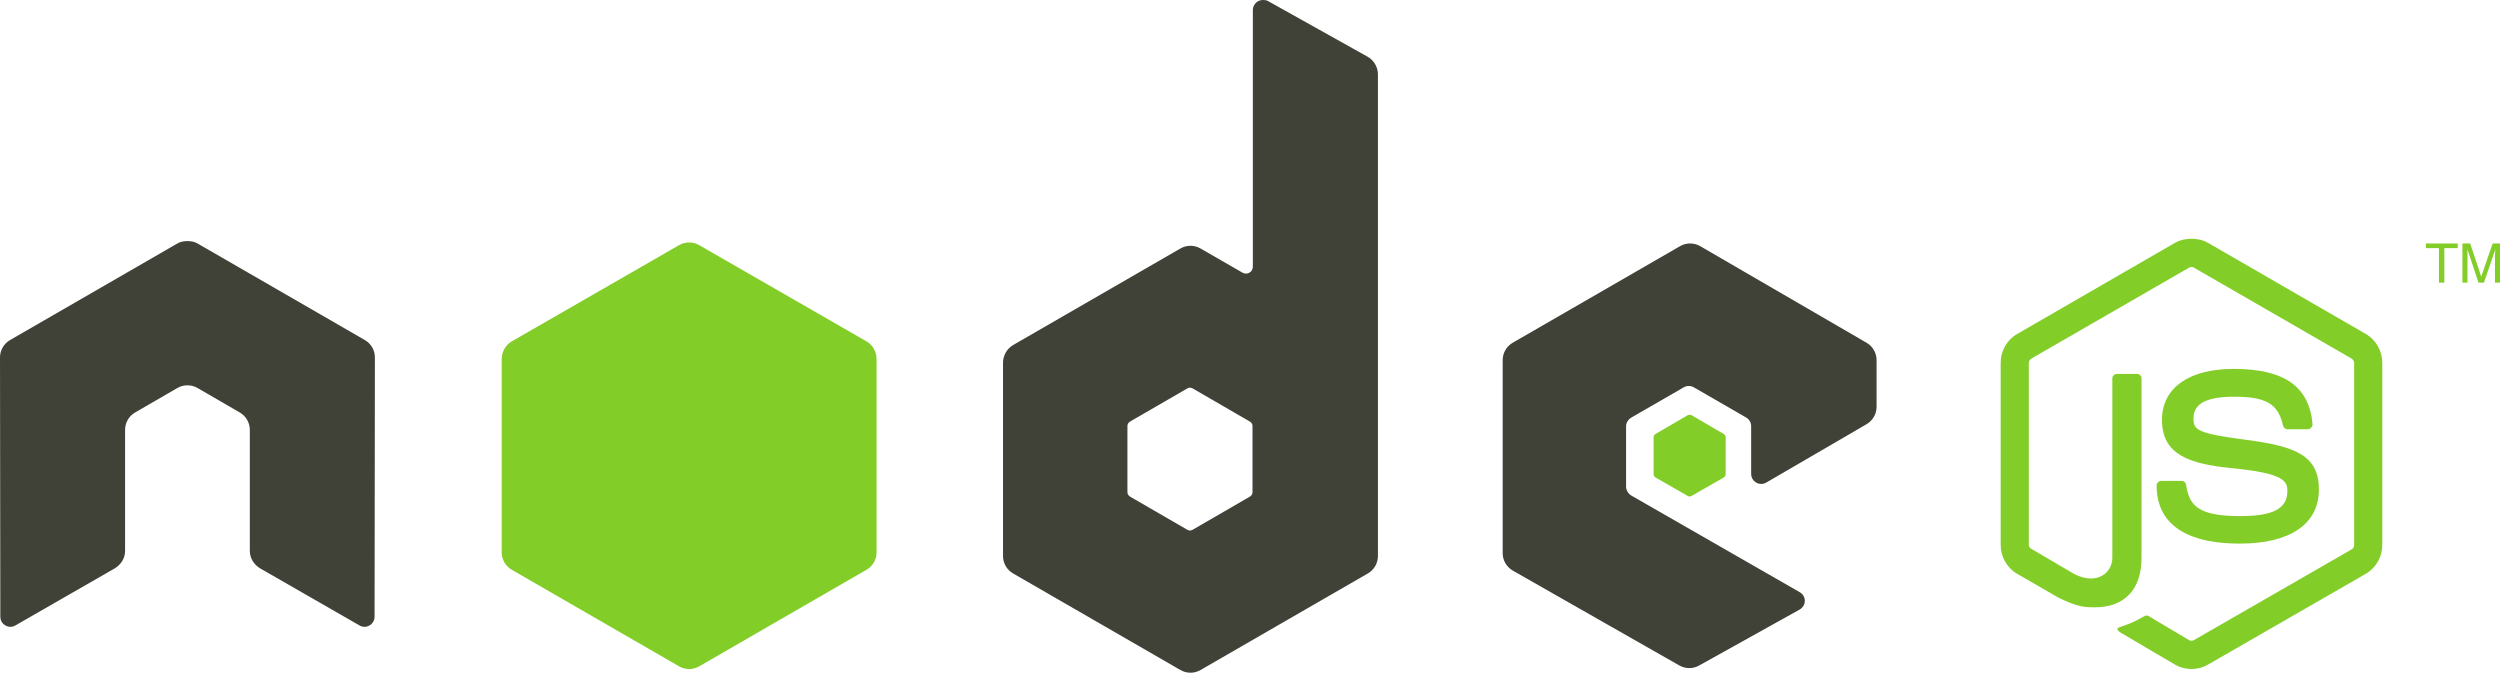
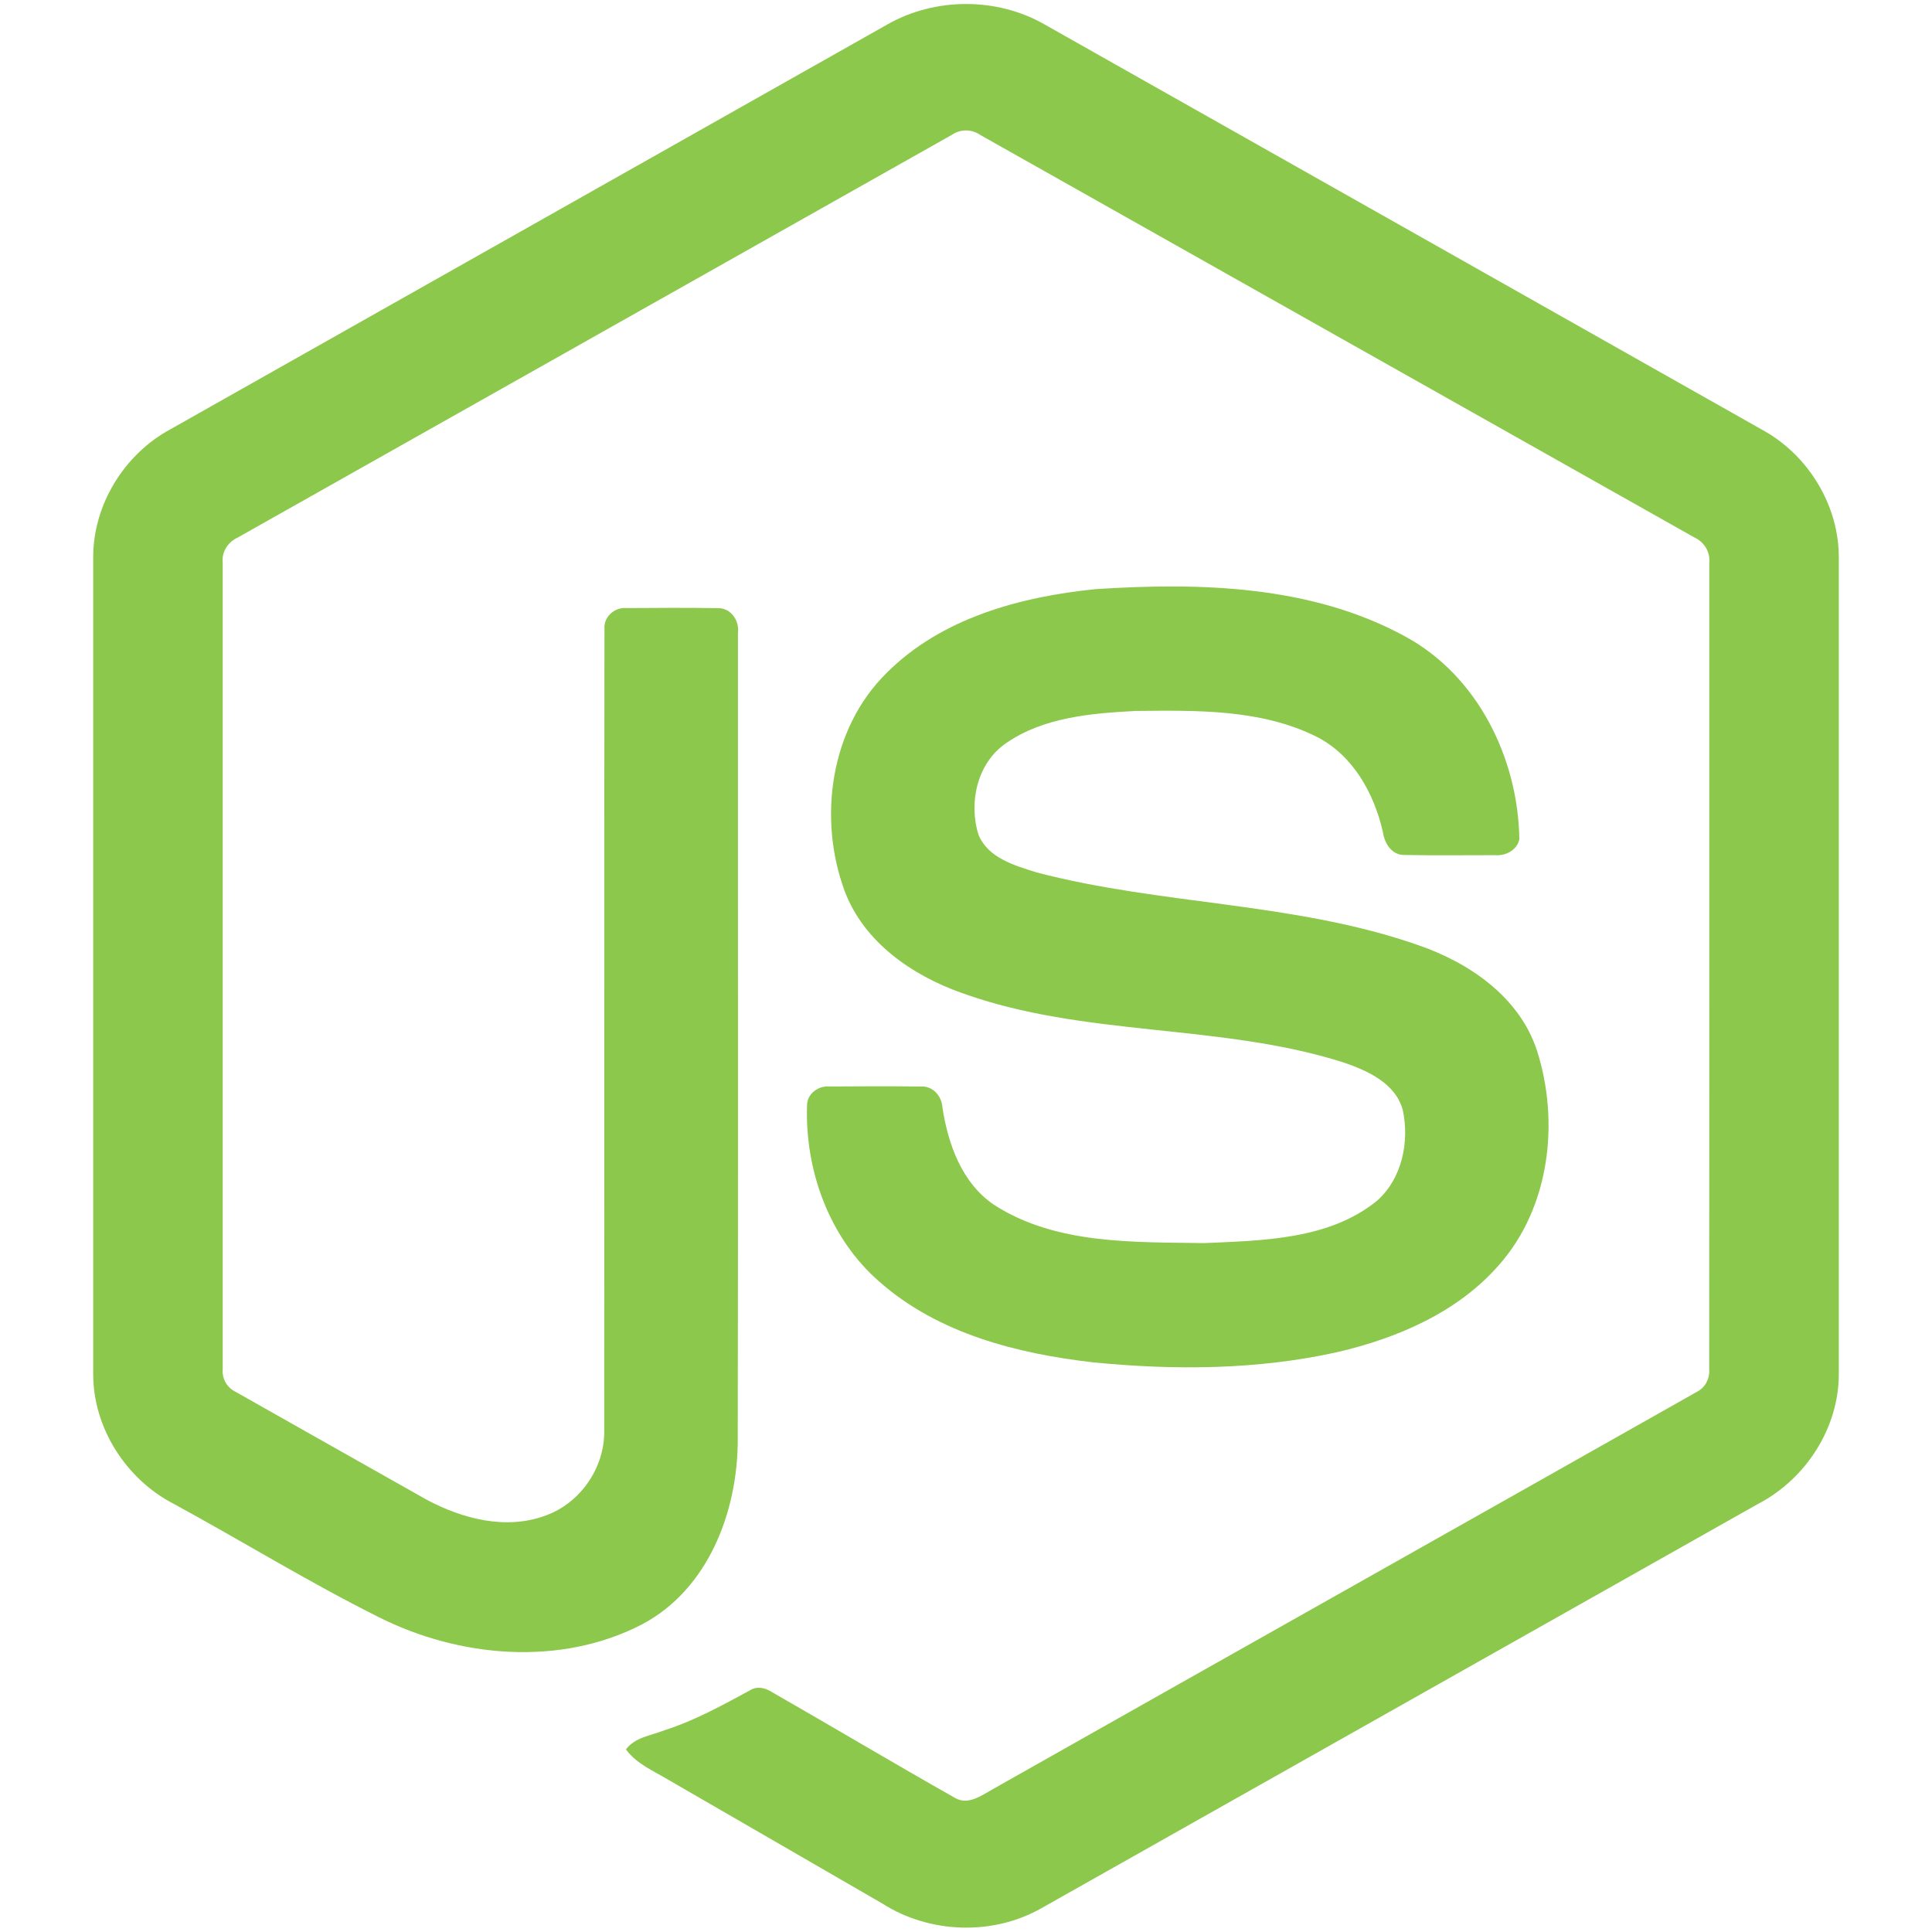
- <svg xmlns="http://www.w3.org/2000/svg" version="1.1" width="590.969" height="159.025" id="svg3030">
-   <defs id="defs3032" />
-   <g transform="translate(-115.9442,-501.4213)" id="layer1">
-     <path d="m 414.48,501.422 c -0.409,0.005 -0.824,0.103 -1.189,0.317 -0.73,0.428 -1.189,1.215 -1.189,2.061 l 0,60.643 c 0,0.596 -0.277,1.128 -0.793,1.427 -0.517,0.3 -1.147,0.3 -1.665,0 l -9.909,-5.708 c -1.476,-0.851 -3.28,-0.851 -4.756,0 L 355.423,582.992 c -1.479,0.853 -2.378,2.494 -2.378,4.201 l 0,45.66 c 0,1.706 0.901,3.268 2.378,4.122 l 39.556,22.83 c 1.479,0.853 3.277,0.853 4.756,0 l 39.556,-22.83 c 1.478,-0.855 2.378,-2.416 2.378,-4.122 l 0,-113.834 c 0,-1.732 -0.945,-3.357 -2.457,-4.201 l -23.544,-13.159 c -0.37,-0.206 -0.78,-0.242 -1.189,-0.238 z M 160.019,558.418 c -0.754,0.03 -1.463,0.162 -2.14,0.555 l -39.556,22.83 c -1.474,0.852 -2.378,2.404 -2.378,4.122 l 0.079,61.277 c 0,0.852 0.44,1.644 1.189,2.061 0.734,0.44 1.646,0.44 2.378,0 l 23.464,-13.476 c 1.486,-0.883 2.457,-2.419 2.457,-4.122 l 0,-28.617 c 0,-1.707 0.898,-3.274 2.378,-4.122 l 9.988,-5.787 c 0.745,-0.431 1.546,-0.634 2.378,-0.634 0.815,0 1.653,0.203 2.378,0.634 l 9.988,5.787 c 1.48,0.849 2.378,2.415 2.378,4.122 l 0,28.617 c 0,1.703 0.981,3.249 2.457,4.122 l 23.464,13.476 c 0.737,0.44 1.647,0.44 2.378,0 0.728,-0.418 1.189,-1.209 1.189,-2.061 l 0.079,-61.277 c 0,-1.718 -0.894,-3.27 -2.378,-4.122 L 162.635,558.973 c -0.669,-0.393 -1.381,-0.524 -2.14,-0.555 l -0.476,0 z m 355.453,0.555 c -0.826,-10e-4 -1.636,0.208 -2.378,0.634 l -39.556,22.83 c -1.478,0.853 -2.378,2.415 -2.378,4.122 l 0,45.66 c 0,1.717 0.967,3.274 2.457,4.122 l 39.239,22.355 c 1.449,0.827 3.218,0.889 4.677,0.079 l 23.781,-13.238 c 0.755,-0.419 1.265,-1.2 1.268,-2.061 0.005,-0.861 -0.444,-1.633 -1.189,-2.061 l -39.794,-22.83 c -0.745,-0.425 -1.268,-1.286 -1.268,-2.14 l 0,-14.269 c 0,-0.853 0.53,-1.635 1.268,-2.061 l 12.366,-7.135 c 0.736,-0.426 1.639,-0.426 2.378,0 l 12.366,7.135 c 0.739,0.426 1.189,1.208 1.189,2.061 l 0,11.257 c 0,0.854 0.45,1.635 1.189,2.061 0.742,0.427 1.639,0.429 2.378,0 l 23.702,-13.793 c 1.471,-0.855 2.378,-2.421 2.378,-4.122 l 0,-11.019 c 0,-1.702 -0.904,-3.268 -2.378,-4.122 l -39.319,-22.83 c -0.74,-0.429 -1.552,-0.633 -2.378,-0.634 z m -118.273,34.087 c 0.206,0 0.449,0.051 0.634,0.157 l 13.555,7.848 c 0.368,0.213 0.634,0.606 0.634,1.03 l 0,15.696 c 0,0.426 -0.264,0.819 -0.634,1.031 l -13.555,7.848 c -0.369,0.211 -0.82,0.211 -1.189,0 l -13.555,-7.848 c -0.369,-0.213 -0.634,-0.605 -0.634,-1.031 l 0,-15.696 c 0,-0.425 0.266,-0.816 0.634,-1.03 l 13.555,-7.847 c 0.185,-0.107 0.349,-0.157 0.555,-0.157 z" id="path22" style="fill:#404137;fill-opacity:1;fill-rule:evenodd;stroke:none" />
-     <path d="m 633.983,557.863 c -1.371,0 -2.705,0.284 -3.884,0.951 l -37.337,21.562 c -2.416,1.391 -3.884,4.021 -3.884,6.817 l 0,43.045 c 0,2.795 1.468,5.422 3.884,6.817 l 9.75,5.628 c 4.737,2.335 6.484,2.299 8.641,2.299 7.014,0 11.019,-4.256 11.019,-11.653 l 0,-42.489 c 0,-0.601 -0.52,-1.031 -1.11,-1.031 l -4.677,0 c -0.599,0 -1.11,0.43 -1.11,1.031 l 0,42.489 c 0,3.279 -3.415,6.576 -8.958,3.805 l -10.147,-5.945 c -0.358,-0.195 -0.634,-0.54 -0.634,-0.951 l 0,-43.045 c 0,-0.409 0.273,-0.824 0.634,-1.03 l 37.258,-21.483 c 0.349,-0.2 0.764,-0.2 1.11,0 l 37.258,21.483 c 0.355,0.213 0.634,0.609 0.634,1.03 l 0,43.045 c 0,0.411 -0.206,0.832 -0.555,1.03 l -37.337,21.483 c -0.32,0.19 -0.761,0.19 -1.11,0 l -9.592,-5.708 c -0.285,-0.167 -0.675,-0.155 -0.951,0 -2.648,1.501 -3.145,1.675 -5.628,2.537 -0.612,0.213 -1.541,0.545 0.317,1.585 l 12.525,7.372 c 1.192,0.69 2.521,1.03 3.884,1.03 1.382,0 2.692,-0.34 3.884,-1.03 l 37.337,-21.483 c 2.416,-1.405 3.884,-4.022 3.884,-6.817 l 0,-43.045 c 0,-2.797 -1.468,-5.42 -3.884,-6.817 l -37.337,-21.562 c -1.17,-0.668 -2.513,-0.951 -3.884,-0.951 z M 278.847,558.735 c -0.824,0 -1.64,0.208 -2.378,0.634 l -39.556,22.751 c -1.479,0.852 -2.378,2.496 -2.378,4.201 l 0,45.66 c 0,1.707 0.9,3.268 2.378,4.122 l 39.556,22.83 c 1.479,0.854 3.277,0.854 4.756,0 l 39.556,-22.83 c 1.476,-0.854 2.378,-2.415 2.378,-4.122 l 0,-45.66 c 0,-1.708 -0.899,-3.349 -2.378,-4.201 l -39.556,-22.751 c -0.738,-0.426 -1.554,-0.634 -2.378,-0.634 z m 410.547,0.238 0,1.11 3.092,0 0,8.165 1.268,0 0,-8.165 3.171,0 0,-1.11 -7.531,0 z m 8.641,0 0,9.275 1.189,0 0,-5.47 c 0,-0.223 0.01,-0.568 0,-1.03 -0.015,-0.471 0,-0.881 0,-1.11 l 0,-0.238 2.616,7.848 1.268,0 2.695,-7.848 c 0,0.499 -0.067,0.981 -0.079,1.427 -0.005,0.434 0,0.759 0,0.951 l 0,5.47 1.189,0 0,-9.275 -1.744,0 -2.695,7.848 -2.616,-7.848 -1.823,0 z m -54.063,29.648 c -10.632,0 -16.964,4.525 -16.964,12.049 0,8.163 6.285,10.405 16.488,11.415 12.208,1.195 13.159,2.987 13.159,5.39 0,4.168 -3.323,5.945 -11.177,5.945 -9.868,0 -12.037,-2.463 -12.763,-7.372 -0.086,-0.526 -0.491,-0.951 -1.031,-0.951 l -4.836,0 c -0.596,0 -1.11,0.513 -1.11,1.11 0,6.283 3.418,13.714 19.739,13.714 11.815,0 18.629,-4.638 18.629,-12.763 0,-8.055 -5.505,-10.217 -16.964,-11.732 -11.58,-1.532 -12.683,-2.282 -12.683,-4.994 0,-2.239 0.935,-5.232 9.513,-5.232 7.661,0 10.492,1.652 11.653,6.818 0.101,0.486 0.53,0.872 1.031,0.872 l 4.836,0 c 0.298,0 0.587,-0.183 0.793,-0.396 0.203,-0.228 0.346,-0.486 0.317,-0.792 -0.748,-8.896 -6.681,-13.08 -18.629,-13.08 z m -128.578,10.86 c -0.158,0 -0.333,0 -0.476,0.079 l -7.61,4.439 c -0.285,0.162 -0.476,0.464 -0.476,0.793 l 0,8.72 c 0,0.328 0.19,0.629 0.476,0.793 l 7.61,4.36 c 0.285,0.165 0.59,0.165 0.872,0 l 7.61,-4.36 c 0.282,-0.162 0.476,-0.464 0.476,-0.793 l 0,-8.72 c 0,-0.328 -0.193,-0.629 -0.476,-0.793 l -7.61,-4.439 c -0.141,-0.084 -0.238,-0.079 -0.396,-0.079 z" id="path28" style="fill:#83cd29;fill-opacity:1;fill-rule:evenodd;stroke:none" />
+ <svg xmlns="http://www.w3.org/2000/svg" width="282px" height="282px" viewBox="-13 0 282 282" preserveAspectRatio="xMinYMin meet">
+   <g fill="#8CC84B">
+     <path d="M116.504 3.58c6.962-3.985 16.03-4.003 22.986 0 34.995 19.774 70.001 39.517 104.99 59.303 6.581 3.707 10.983 11.031 10.916 18.614v118.968c.049 7.897-4.788 15.396-11.731 19.019-34.88 19.665-69.742 39.354-104.616 59.019-7.106 4.063-16.356 3.75-23.24-.646-10.457-6.062-20.932-12.094-31.39-18.15-2.137-1.274-4.546-2.288-6.055-4.36 1.334-1.798 3.719-2.022 5.657-2.807 4.365-1.388 8.374-3.616 12.384-5.778 1.014-.694 2.252-.428 3.224.193 8.942 5.127 17.805 10.403 26.777 15.481 1.914 1.105 3.852-.362 5.488-1.274 34.228-19.345 68.498-38.617 102.72-57.968 1.268-.61 1.969-1.956 1.866-3.345.024-39.245.006-78.497.012-117.742.145-1.576-.767-3.025-2.192-3.67-34.759-19.575-69.5-39.18-104.253-58.76a3.621 3.621 0 0 0-4.094-.006C91.2 39.257 56.465 58.88 21.712 78.454c-1.42.646-2.373 2.071-2.204 3.653.006 39.245 0 78.497 0 117.748a3.329 3.329 0 0 0 1.89 3.303c9.274 5.259 18.56 10.481 27.84 15.722 5.228 2.814 11.647 4.486 17.407 2.33 5.083-1.823 8.646-7.01 8.549-12.407.048-39.016-.024-78.038.036-117.048-.127-1.732 1.516-3.163 3.2-3 4.456-.03 8.918-.06 13.374.012 1.86-.042 3.14 1.823 2.91 3.568-.018 39.263.048 78.527-.03 117.79.012 10.464-4.287 21.85-13.966 26.97-11.924 6.177-26.662 4.867-38.442-1.056-10.198-5.09-19.93-11.097-29.947-16.55C5.368 215.886.555 208.357.604 200.466V81.497c-.073-7.74 4.504-15.197 11.29-18.85C46.768 42.966 81.636 23.27 116.504 3.58z" />
+     <path d="M146.928 85.99c15.21-.979 31.493-.58 45.18 6.913 10.597 5.742 16.472 17.793 16.659 29.566-.296 1.588-1.956 2.464-3.472 2.355-4.413-.006-8.827.06-13.24-.03-1.872.072-2.96-1.654-3.195-3.309-1.268-5.633-4.34-11.212-9.642-13.929-8.139-4.075-17.576-3.87-26.451-3.785-6.479.344-13.446.905-18.935 4.715-4.214 2.886-5.494 8.712-3.99 13.404 1.418 3.369 5.307 4.456 8.489 5.458 18.33 4.794 37.754 4.317 55.734 10.626 7.444 2.572 14.726 7.572 17.274 15.366 3.333 10.446 1.872 22.932-5.56 31.318-6.027 6.901-14.805 10.657-23.56 12.697-11.647 2.597-23.734 2.663-35.562 1.51-11.122-1.268-22.696-4.19-31.282-11.768-7.342-6.375-10.928-16.308-10.572-25.895.085-1.619 1.697-2.748 3.248-2.615 4.444-.036 8.888-.048 13.332.006 1.775-.127 3.091 1.407 3.182 3.08.82 5.367 2.837 11 7.517 14.182 9.032 5.827 20.365 5.428 30.707 5.591 8.568-.38 18.186-.495 25.178-6.158 3.689-3.23 4.782-8.634 3.785-13.283-1.08-3.925-5.186-5.754-8.712-6.95-18.095-5.724-37.736-3.647-55.656-10.12-7.275-2.571-14.31-7.432-17.105-14.906-3.9-10.578-2.113-23.662 6.098-31.765 8.006-8.06 19.563-11.164 30.551-12.275z" />
  </g>
</svg>
